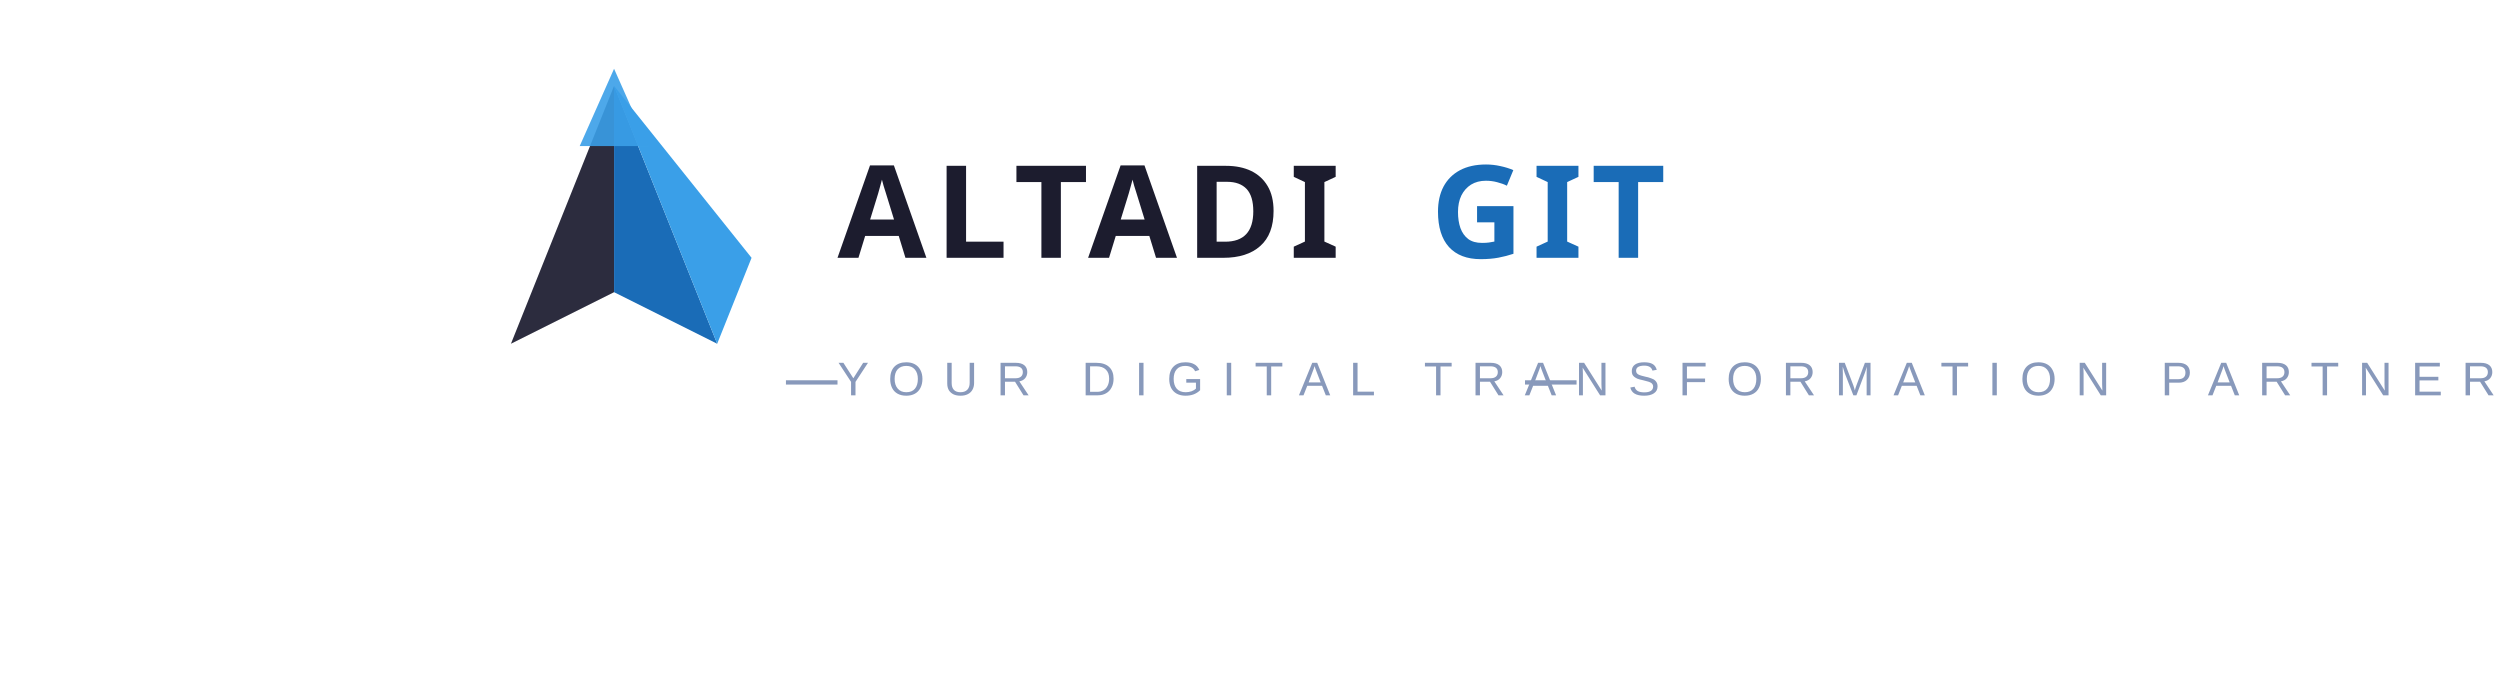
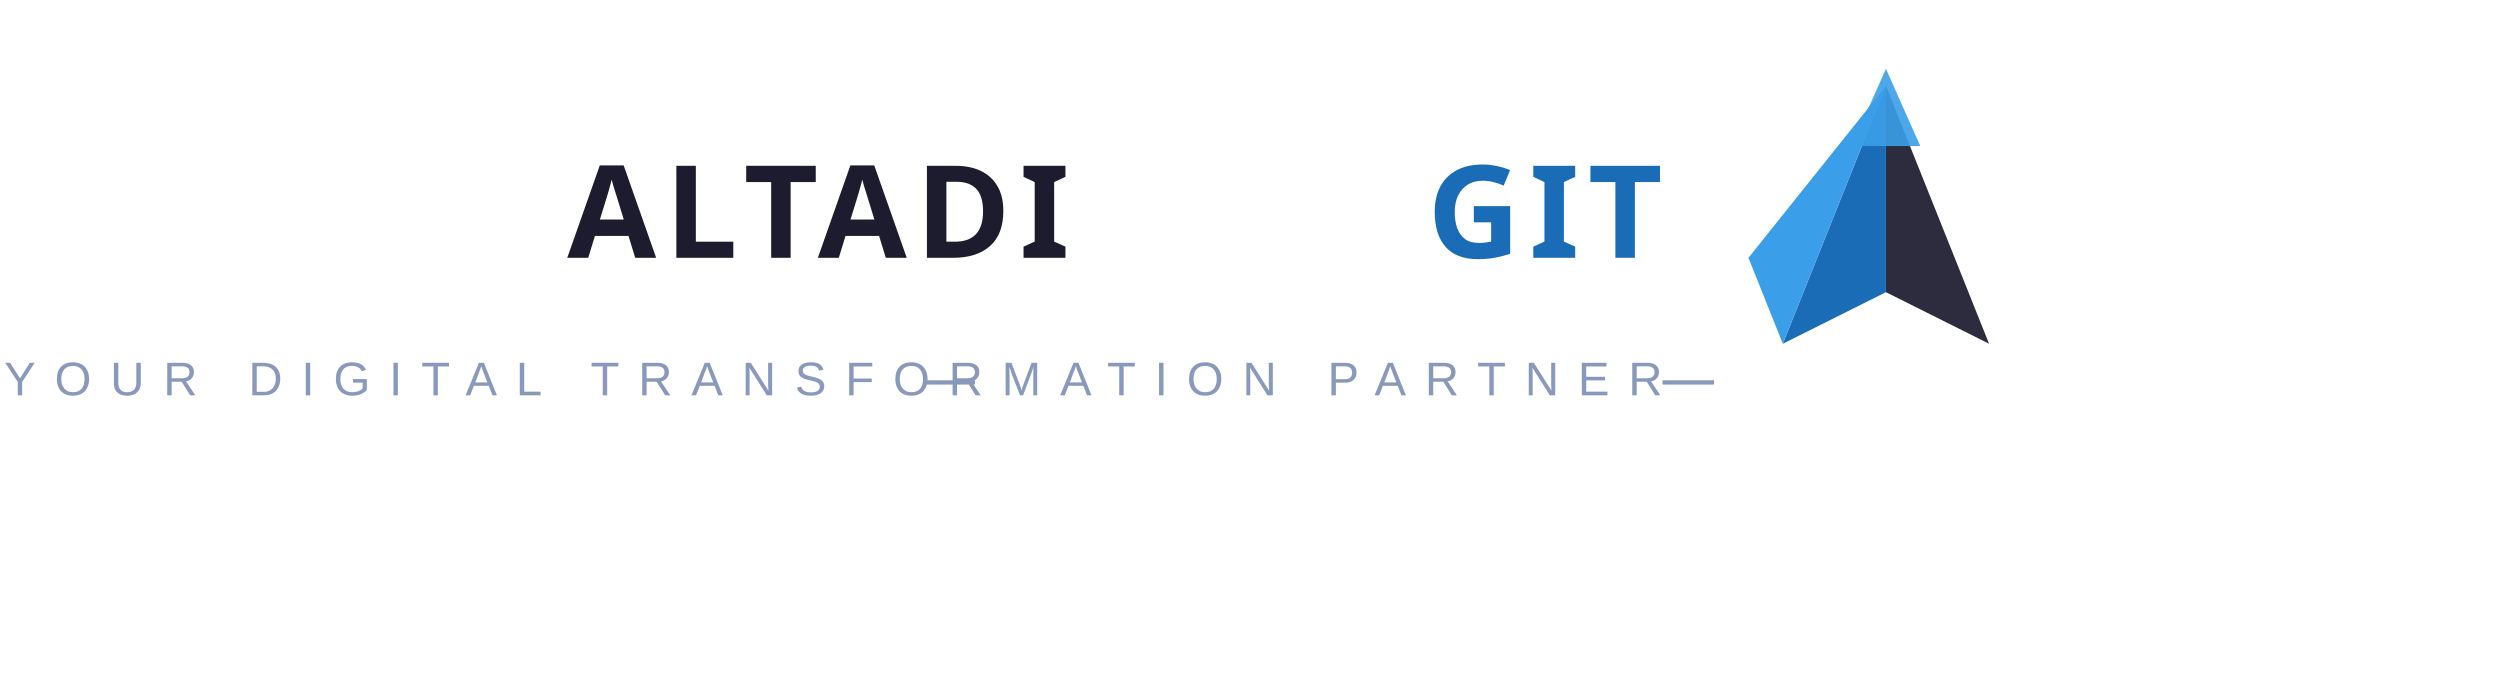
<svg xmlns="http://www.w3.org/2000/svg" width="160" height="44" viewBox="0 0 200 80" role="img" aria-label="Altadigit">
-   <g transform="translate(6,4)">
+   <g transform="translate(194,4) scale(-1,1)">
    <polygon points="20,6 8,36 20,30" fill="#2C2C3E" />
    <polygon points="20,6 32,36 20,30" fill="#1A6CB7" />
    <polygon points="20,6 36,26 32,36" fill="#3A9FE8" />
    <polygon points="20,4 16,13 24,13" fill="#3A9FE8" opacity="0.9" />
  </g>
-   <text x="52" y="30" font-family="Arial Black,sans-serif" font-size="15" font-weight="900" fill="#1C1C2E" letter-spacing="1">ALTADI</text>
-   <text x="121" y="30" font-family="Arial Black,sans-serif" font-size="15" font-weight="900" fill="#1A6CB7" letter-spacing="1">GIT</text>
-   <text x="52" y="46" font-family="Arial,sans-serif" font-size="5.5" fill="#8899BB" letter-spacing="2.2">YOUR DIGITAL TRANSFORMATION PARTNER</text>
-   <line x1="46" y1="44.5" x2="52" y2="44.5" stroke="#8899BB" stroke-width="0.5" />
-   <line x1="132" y1="44.5" x2="138" y2="44.5" stroke="#8899BB" stroke-width="0.5" />
+   <text x="148" y="30" font-family="Arial Black,sans-serif" font-size="15" font-weight="900" fill="#1A6CB7" letter-spacing="1" text-anchor="end">GIT</text>
+   <text x="79" y="30" font-family="Arial Black,sans-serif" font-size="15" font-weight="900" fill="#1C1C2E" letter-spacing="1" text-anchor="end">ALTADI</text>
+   <text x="148" y="46" font-family="Arial,sans-serif" font-size="5.5" fill="#8899BB" letter-spacing="2.2" text-anchor="end">YOUR DIGITAL TRANSFORMATION PARTNER</text>
+   <line x1="148" y1="44.5" x2="154" y2="44.5" stroke="#8899BB" stroke-width="0.5" />
+   <line x1="62" y1="44.5" x2="68" y2="44.5" stroke="#8899BB" stroke-width="0.5" />
</svg>
